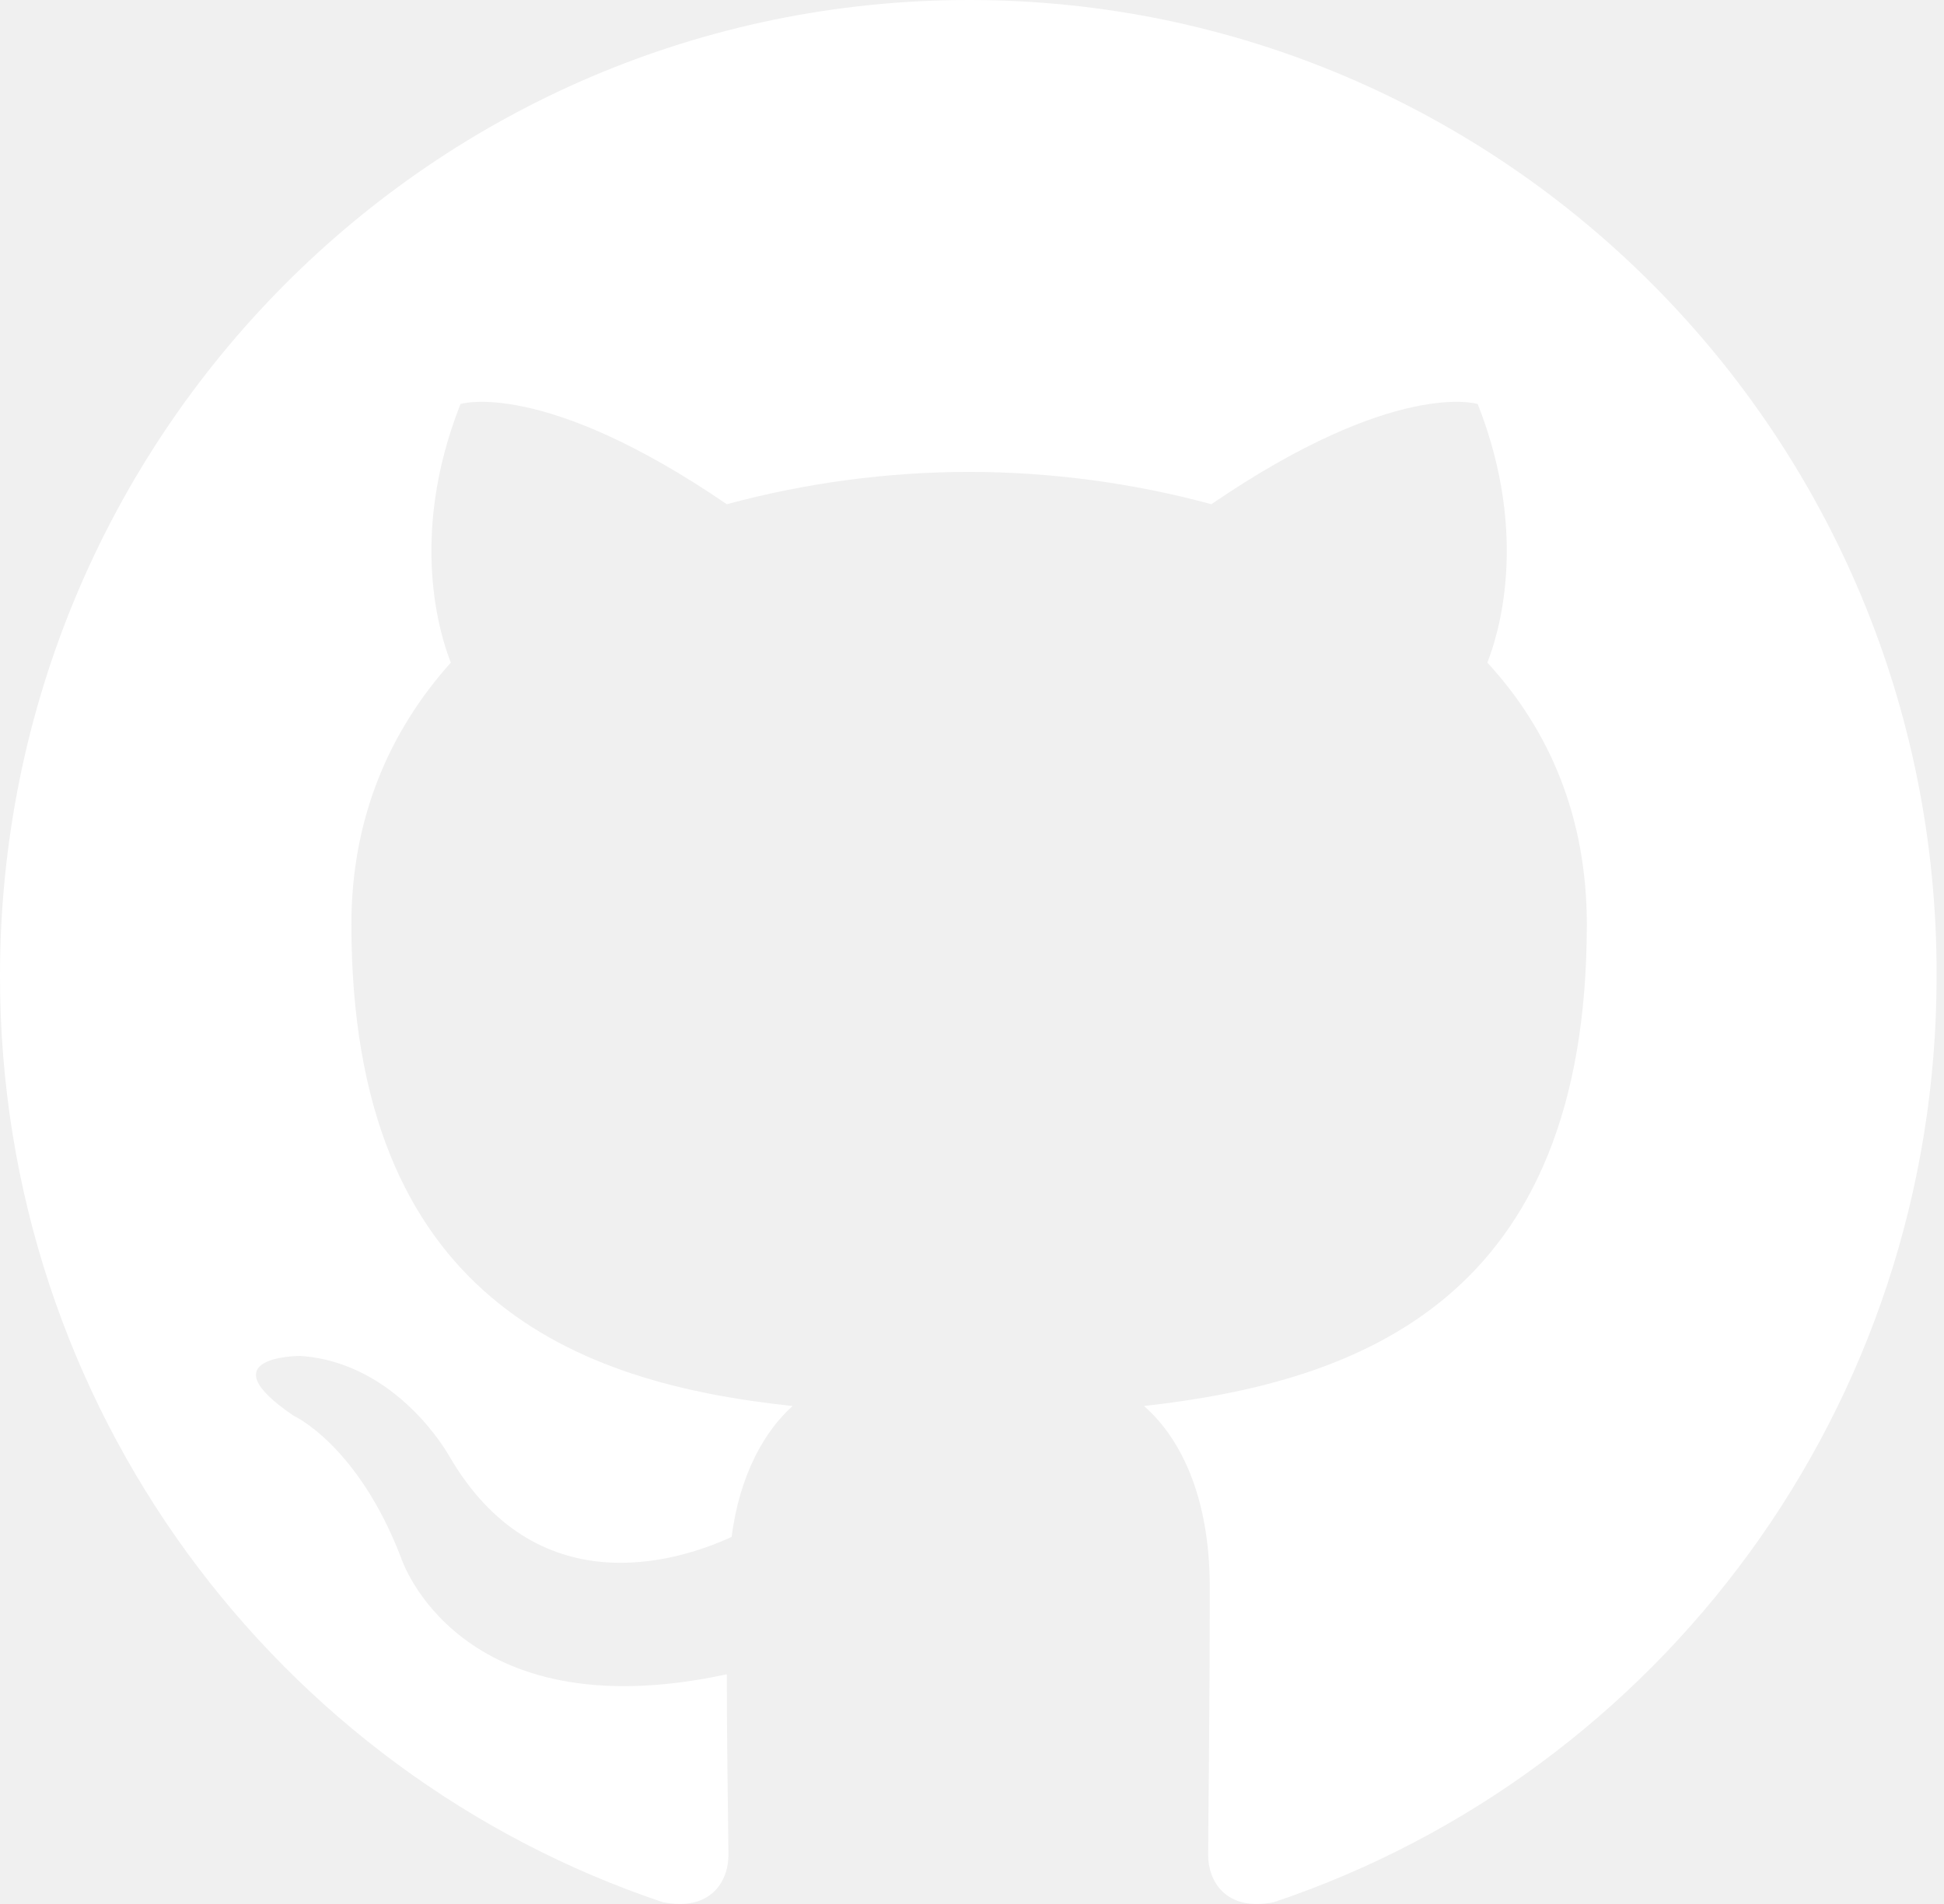
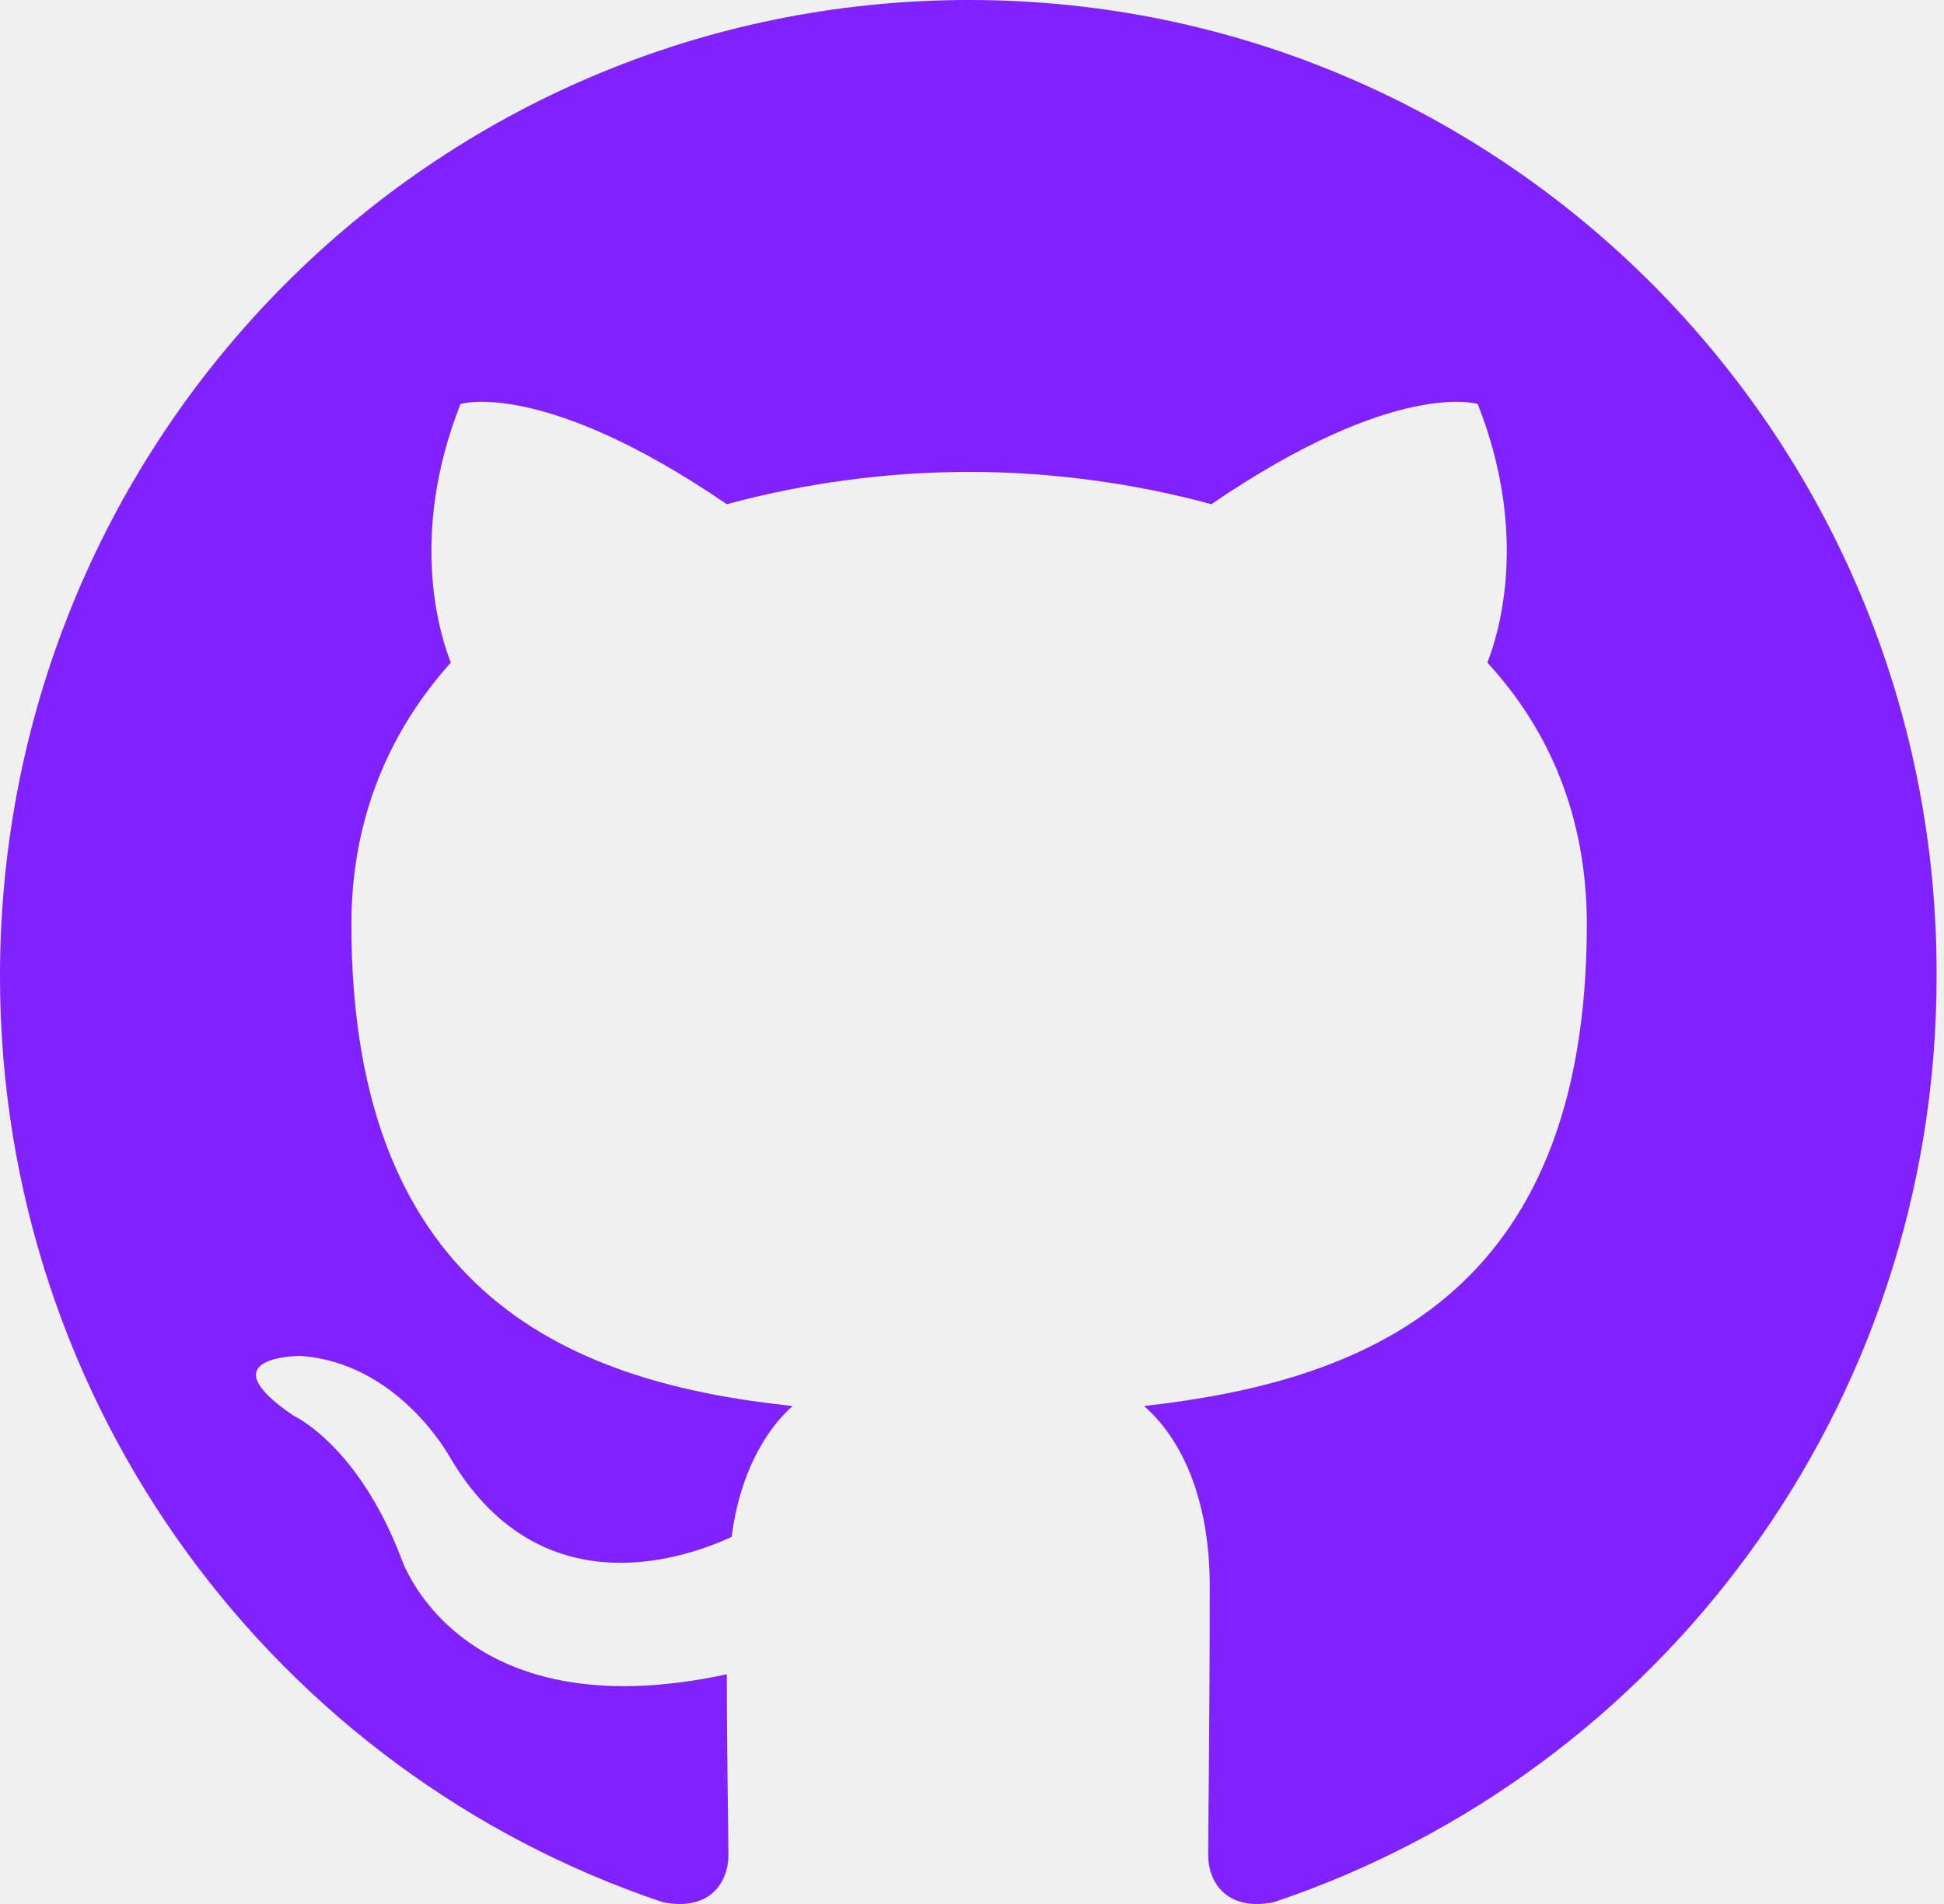
<svg xmlns="http://www.w3.org/2000/svg" width="98" height="96">
-   <path fill-rule="evenodd" clip-rule="evenodd" d="M48.854 0C21.839 0 0 22 0 49.217c0 21.756 13.993 40.172 33.405 46.69 2.427.49 3.316-1.059 3.316-2.362 0-1.141-.08-5.052-.08-9.127-13.59 2.934-16.42-5.867-16.42-5.867-2.184-5.704-5.42-7.17-5.42-7.17-4.448-3.015.324-3.015.324-3.015 4.934.326 7.523 5.052 7.523 5.052 4.367 7.496 11.404 5.378 14.235 4.074.404-3.178 1.699-5.378 3.074-6.6-10.839-1.141-22.243-5.378-22.243-24.283 0-5.378 1.94-9.778 5.014-13.2-.485-1.222-2.184-6.275.486-13.038 0 0 4.125-1.304 13.426 5.052a46.97 46.97 0 0 1 12.214-1.63c4.125 0 8.33.571 12.213 1.63 9.302-6.356 13.427-5.052 13.427-5.052 2.67 6.763.97 11.816.485 13.038 3.155 3.422 5.015 7.822 5.015 13.2 0 18.905-11.404 23.06-22.324 24.283 1.78 1.548 3.316 4.481 3.316 9.126 0 6.6-.08 11.897-.08 13.526 0 1.304.89 2.853 3.316 2.364 19.412-6.52 33.405-24.935 33.405-46.691C97.707 22 75.788 0 48.854 0z" fill="#FFF" />
+   <path fill-rule="evenodd" clip-rule="evenodd" d="M48.854 0C21.839 0 0 22 0 49.217c0 21.756 13.993 40.172 33.405 46.69 2.427.49 3.316-1.059 3.316-2.362 0-1.141-.08-5.052-.08-9.127-13.59 2.934-16.42-5.867-16.42-5.867-2.184-5.704-5.42-7.17-5.42-7.17-4.448-3.015.324-3.015.324-3.015 4.934.326 7.523 5.052 7.523 5.052 4.367 7.496 11.404 5.378 14.235 4.074.404-3.178 1.699-5.378 3.074-6.6-10.839-1.141-22.243-5.378-22.243-24.283 0-5.378 1.94-9.778 5.014-13.2-.485-1.222-2.184-6.275.486-13.038 0 0 4.125-1.304 13.426 5.052a46.97 46.97 0 0 1 12.214-1.63c4.125 0 8.33.571 12.213 1.63 9.302-6.356 13.427-5.052 13.427-5.052 2.67 6.763.97 11.816.485 13.038 3.155 3.422 5.015 7.822 5.015 13.2 0 18.905-11.404 23.06-22.324 24.283 1.78 1.548 3.316 4.481 3.316 9.126 0 6.6-.08 11.897-.08 13.526 0 1.304.89 2.853 3.316 2.364 19.412-6.52 33.405-24.935 33.405-46.691C97.707 22 75.788 0 48.854 0z" fill="#7f22fe" />
</svg>
